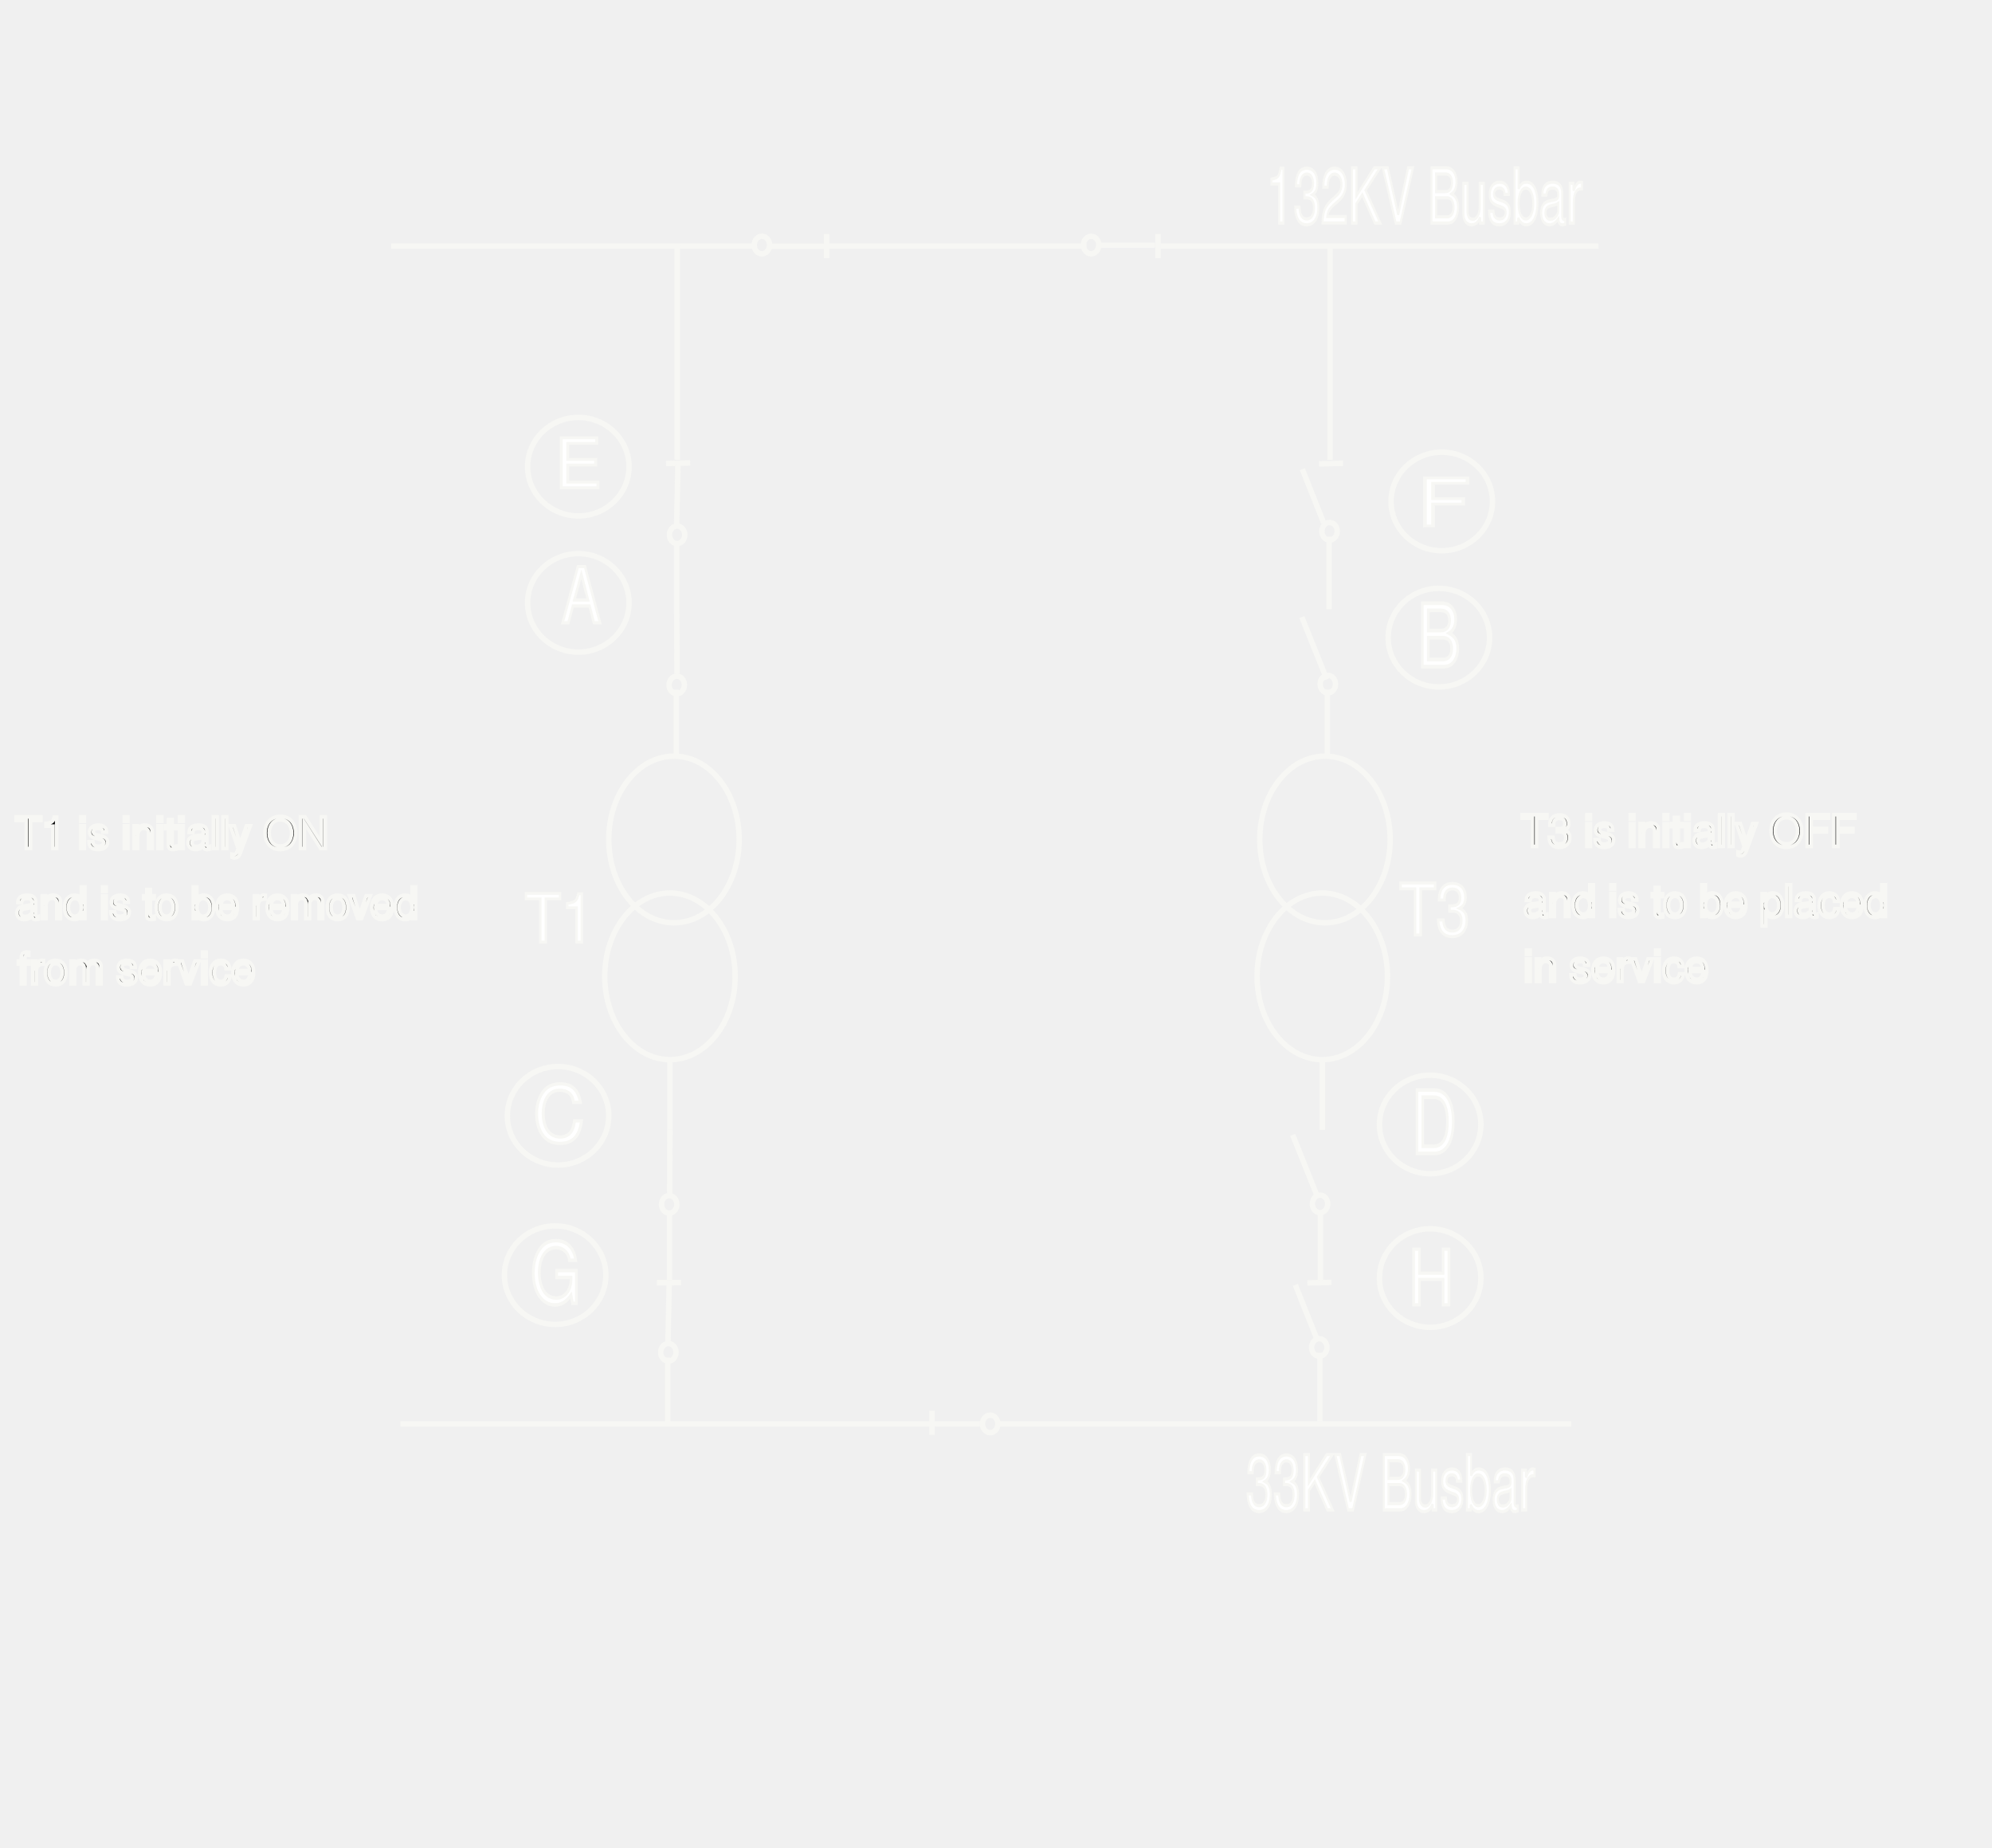
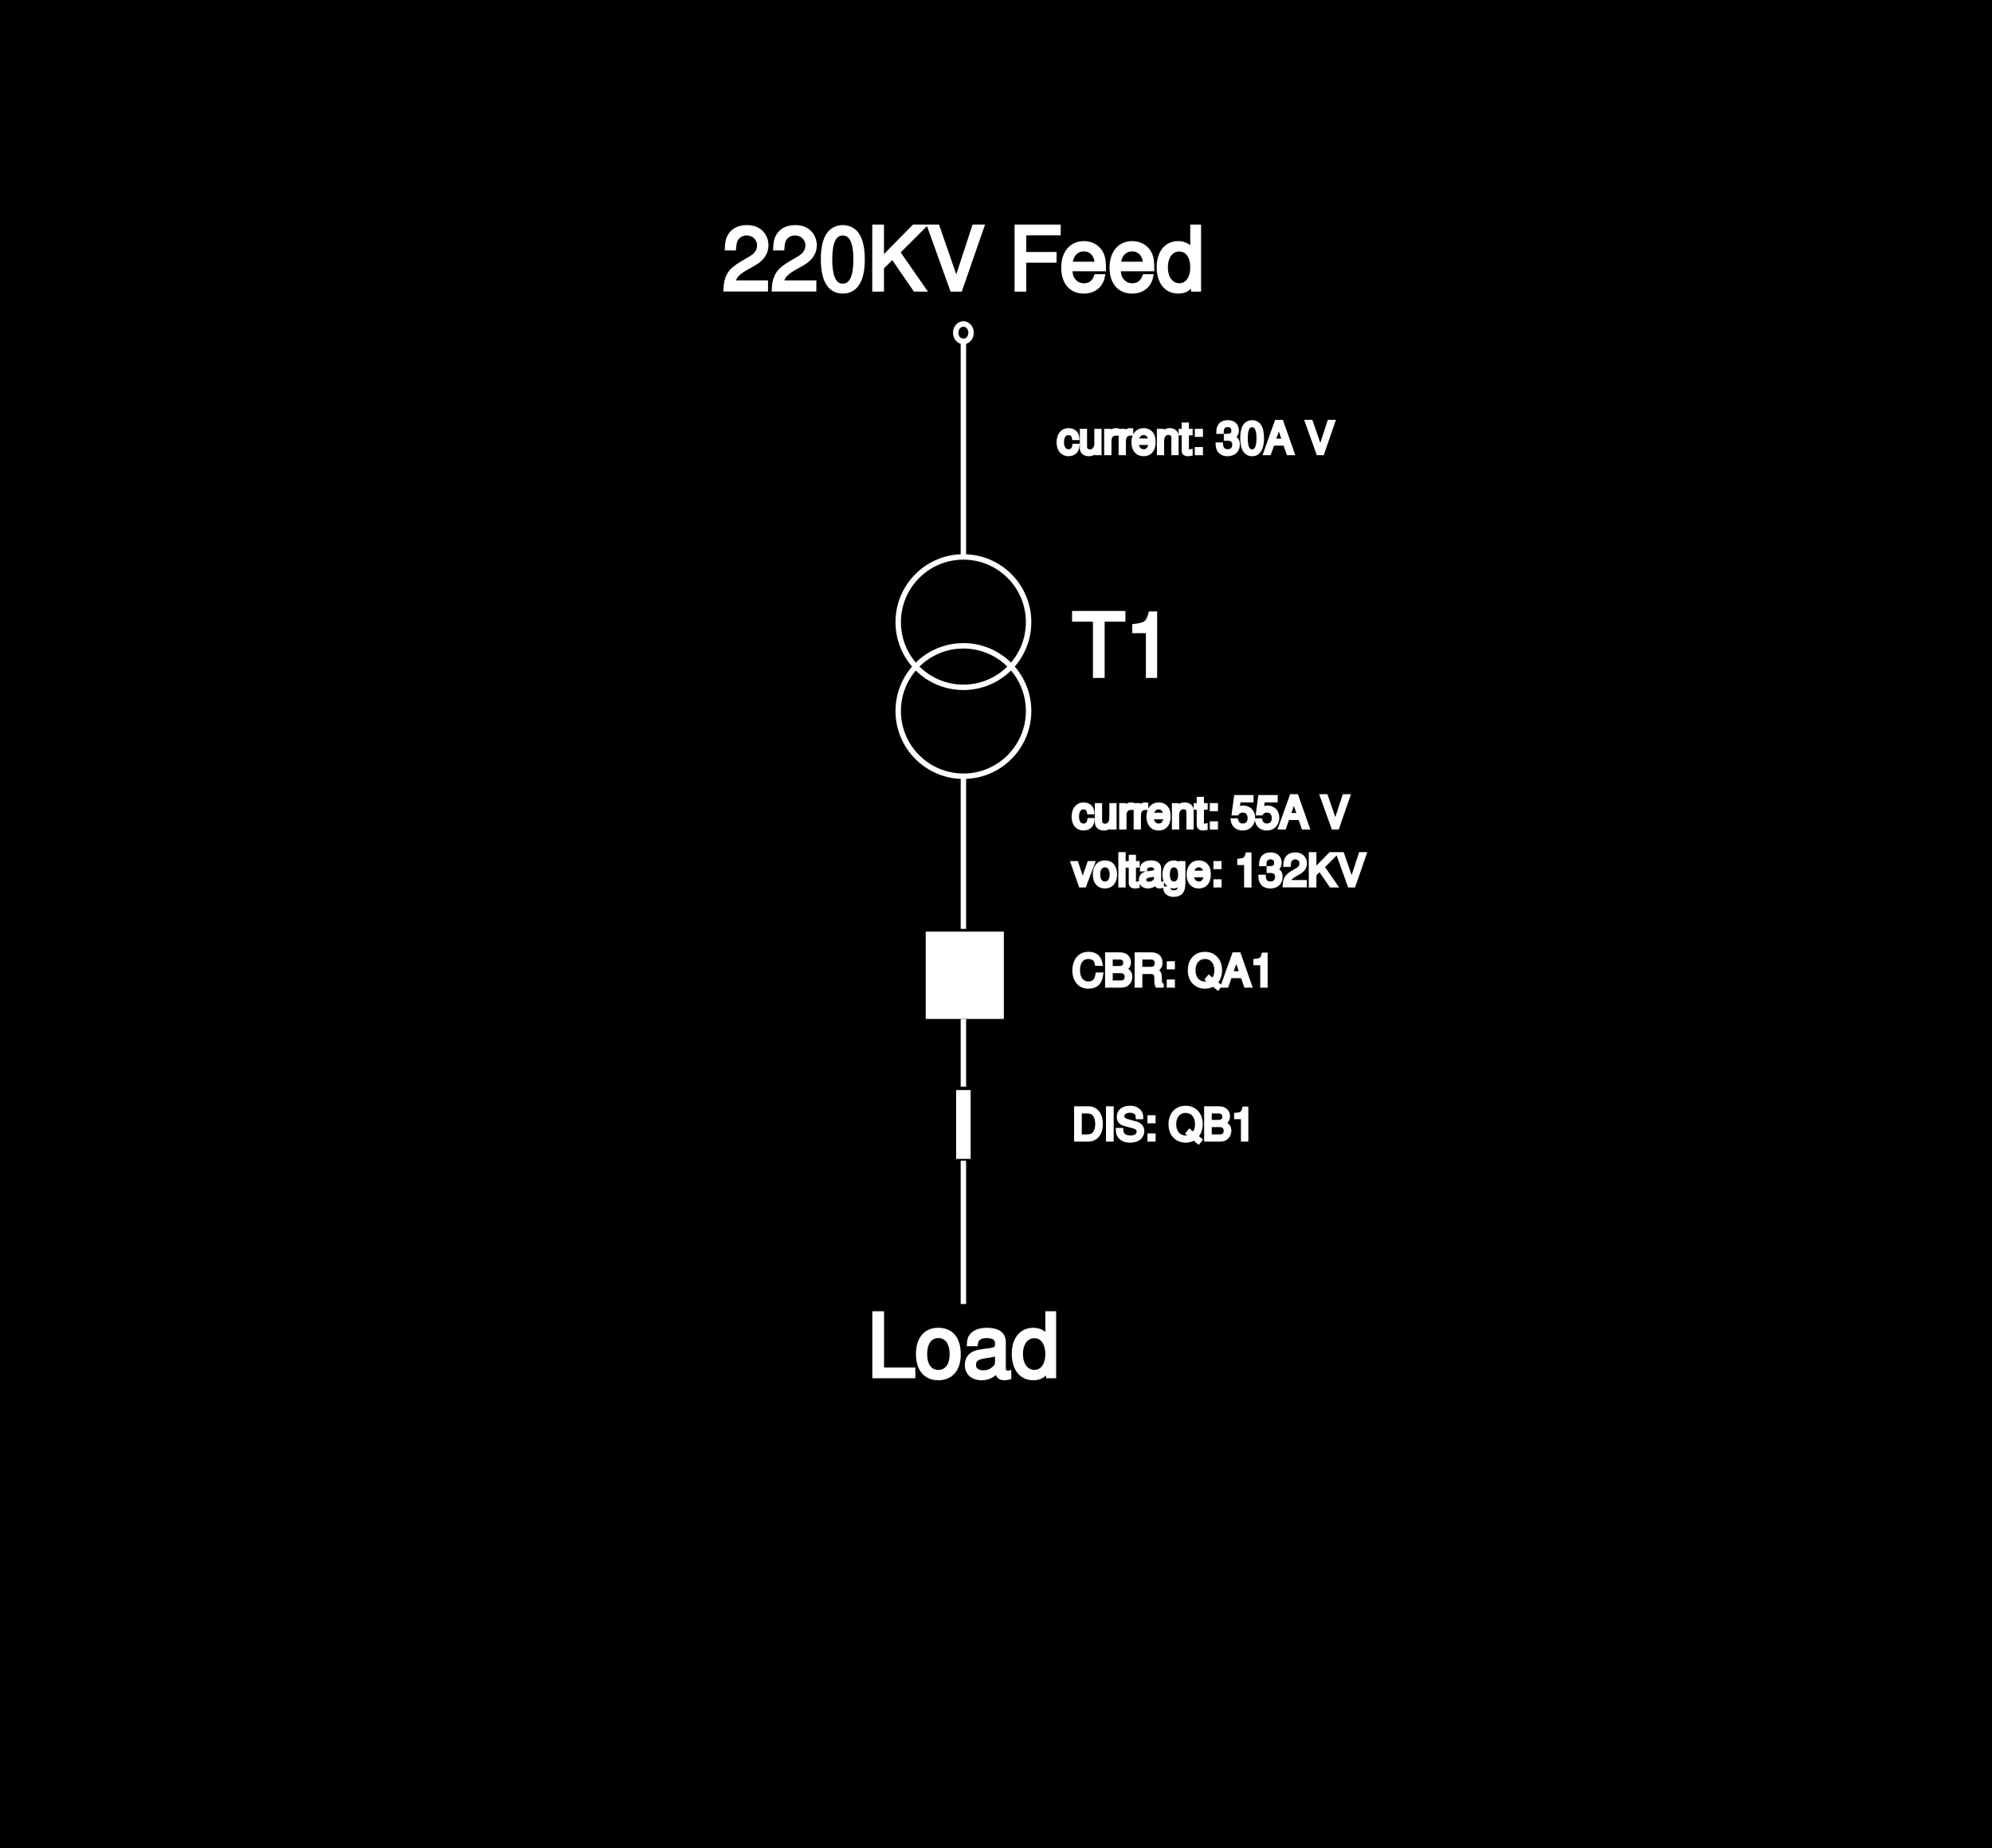
- <svg xmlns="http://www.w3.org/2000/svg" width="550" height="510">
+ <svg xmlns="http://www.w3.org/2000/svg" width="550" height="510" style="vector-effect: non-scaling-stroke;">
  <g>
-     <line fill="none" stroke="#f7f7f4" stroke-width="1.5" x1="107.978" y1="67.935" x2="208.978" y2="67.935" id="svg_1" stroke-linejoin="undefined" stroke-linecap="undefined" />
-     <line fill="none" stroke="#f7f7f4" stroke-width="1.5" x1="186.978" y1="67.935" x2="186.978" y2="126.935" id="svg_2" stroke-linejoin="undefined" stroke-linecap="undefined" />
-     <line fill="none" stroke-width="1.5" x1="186.843" y1="149.494" x2="186.843" y2="169.494" id="svg_4" stroke-linejoin="undefined" stroke-linecap="undefined" stroke="#f7f7f4" />
-     <line fill="none" stroke-width="1.5" x1="186.719" y1="190.359" x2="186.719" y2="209.359" id="svg_11" stroke-linejoin="undefined" stroke-linecap="undefined" stroke="#f7f7f4" />
-     <ellipse fill="none" stroke="#f7f7f4" stroke-width="1.5" stroke-opacity="null" fill-opacity="null" cx="186.089" cy="231.753" id="svg_12" rx="18" ry="23" />
-     <ellipse fill="none" stroke="#f7f7f4" stroke-width="1.5" stroke-opacity="null" fill-opacity="null" cx="184.978" cy="269.541" id="svg_13" rx="18" ry="23" />
-     <line fill="none" stroke-width="1.5" x1="184.978" y1="292.935" x2="184.978" y2="311.935" id="svg_14" stroke-linejoin="undefined" stroke-linecap="undefined" stroke="#f7f7f4" />
-     <line fill="none" stroke-width="1.5" x1="184.841" y1="334.359" x2="184.841" y2="353.359" id="svg_16" stroke-linejoin="undefined" stroke-linecap="undefined" stroke="#f7f7f4" />
-     <line fill="none" stroke-width="1.5" x1="184.372" y1="374.783" x2="184.372" y2="393.783" id="svg_18" stroke-linejoin="undefined" stroke-linecap="undefined" stroke="#f7f7f4" />
-     <line fill="none" stroke-width="1.5" stroke-opacity="null" fill-opacity="null" x1="227.978" y1="67.935" x2="299.978" y2="67.935" id="svg_20" stroke-linejoin="undefined" stroke-linecap="undefined" stroke="#f7f7f4" />
-     <line fill="none" stroke-width="1.5" x1="320.348" y1="67.935" x2="441.348" y2="67.935" id="svg_23" stroke-linejoin="undefined" stroke-linecap="undefined" stroke="#f7f7f4" />
-     <line fill="none" stroke="#f7f7f4" stroke-width="1.5" x1="367.237" y1="67.935" x2="367.237" y2="126.935" id="svg_24" stroke-linejoin="undefined" stroke-linecap="undefined" />
-     <line fill="none" stroke-width="1.5" x1="366.978" y1="148.147" x2="366.978" y2="168.147" id="svg_26" stroke-linejoin="undefined" stroke-linecap="undefined" stroke="#f7f7f4" />
-     <line fill="none" stroke-width="1.5" x1="366.459" y1="190.359" x2="366.459" y2="209.359" id="svg_28" stroke-linejoin="undefined" stroke-linecap="undefined" stroke="#f7f7f4" />
-     <ellipse fill="none" stroke="#f7f7f4" stroke-width="1.5" stroke-opacity="null" fill-opacity="null" cx="365.83" cy="231.753" id="svg_29" rx="18" ry="23" />
-     <ellipse fill="none" stroke="#f7f7f4" stroke-width="1.5" stroke-opacity="null" fill-opacity="null" cx="365.089" cy="269.541" id="svg_30" rx="18" ry="23" />
-     <line fill="none" stroke-width="1.5" x1="365.089" y1="292.935" x2="365.089" y2="311.935" id="svg_31" stroke-linejoin="undefined" stroke-linecap="undefined" stroke="#f7f7f4" />
-     <line fill="none" stroke-width="1.5" x1="364.571" y1="334.359" x2="364.571" y2="353.359" id="svg_33" stroke-linejoin="undefined" stroke-linecap="undefined" stroke="#f7f7f4" />
-     <line fill="none" stroke-width="1.5" x1="364.422" y1="373.436" x2="364.422" y2="392.436" id="svg_35" stroke-linejoin="undefined" stroke-linecap="undefined" stroke="#f7f7f4" />
-     <ellipse fill="none" stroke-width="1.5" stroke-opacity="null" fill-opacity="null" cx="210.357" cy="67.647" id="svg_40" rx="2.121" ry="2.424" stroke="#f7f7f4" />
-     <ellipse fill="none" stroke-width="1.5" stroke-opacity="null" fill-opacity="null" cx="301.266" cy="67.647" id="svg_41" rx="2.121" ry="2.424" stroke="#f7f7f4" />
-     <line fill="none" stroke-width="1.5" stroke-opacity="null" fill-opacity="null" x1="228.236" y1="64.617" x2="228.236" y2="71.283" id="svg_42" stroke-linejoin="null" stroke-linecap="null" stroke="#f7f7f4" />
-     <line fill="none" stroke-width="1.5" stroke-opacity="null" fill-opacity="null" x1="319.751" y1="64.617" x2="319.751" y2="71.283" id="svg_43" stroke-linejoin="null" stroke-linecap="null" stroke="#f7f7f4" />
-     <ellipse fill="none" stroke-width="1.5" stroke-opacity="null" fill-opacity="null" cx="186.956" cy="147.647" id="svg_45" rx="2.121" ry="2.424" stroke="#f7f7f4" />
-     <ellipse fill="none" stroke-width="1.5" stroke-opacity="null" fill-opacity="null" cx="186.855" cy="189.095" id="svg_52" rx="2.121" ry="2.424" stroke="#f7f7f4" />
-     <ellipse fill="none" stroke-width="1.5" stroke-opacity="null" fill-opacity="null" cx="184.766" cy="332.495" id="svg_56" rx="2.121" ry="2.424" stroke="#f7f7f4" />
-     <ellipse fill="none" stroke-width="1.5" stroke-opacity="null" fill-opacity="null" cx="184.532" cy="373.337" id="svg_58" rx="2.121" ry="2.424" stroke="#f7f7f4" />
-     <line fill="none" stroke-width="1.5" stroke-opacity="null" fill-opacity="null" x1="110.525" y1="393.101" x2="257.933" y2="393.101" id="svg_60" stroke-linejoin="undefined" stroke-linecap="undefined" stroke="#f7f7f4" />
-     <line fill="none" stroke-width="1.5" stroke-opacity="null" fill-opacity="null" x1="257.326" y1="389.465" x2="257.326" y2="396.132" id="svg_61" stroke-linejoin="null" stroke-linecap="null" stroke="#f7f7f4" />
-     <line fill="none" stroke-width="1.5" stroke-opacity="null" fill-opacity="null" x1="274.902" y1="393.101" x2="433.825" y2="393.101" id="svg_62" stroke-linejoin="undefined" stroke-linecap="undefined" stroke="#f7f7f4" />
-     <ellipse fill="none" stroke-width="1.5" stroke-opacity="null" fill-opacity="null" cx="273.387" cy="393.101" id="svg_63" rx="2.121" ry="2.424" stroke="#f7f7f4" />
-     <ellipse fill="none" stroke-width="1.5" stroke-opacity="null" fill-opacity="null" cx="364.263" cy="371.99" id="svg_65" rx="2.121" ry="2.424" stroke="#f7f7f4" />
-     <ellipse fill="none" stroke-width="1.5" stroke-opacity="null" fill-opacity="null" cx="364.465" cy="332.361" id="svg_67" rx="2.121" ry="2.424" stroke="#f7f7f4" />
-     <ellipse fill="none" stroke-width="1.5" stroke-opacity="null" fill-opacity="null" cx="366.619" cy="188.859" id="svg_71" rx="2.121" ry="2.424" stroke="#f7f7f4" />
-     <ellipse fill="none" stroke-width="1.5" stroke-opacity="null" fill-opacity="null" cx="367.091" cy="146.67" id="svg_75" rx="2.121" ry="2.424" stroke="#f7f7f4" />
-     <text fill="#FFFFFF" stroke-opacity="null" fill-opacity="null" x="350.093" y="66.277" id="iec61850://127.0.0.1:102/TEMPLATEMUnn/TVTR3.Vol.instMag.i" class="LOAD" font-size="24" font-family="Helvetica, Arial, sans-serif" text-anchor="start" xml:space="preserve" transform="matrix(0.5628768,0,0,0.8726495,152.613,3.747845) " stroke="#f7f7f4">132KV Busbar</text>
-     <line fill="none" stroke-width="1.5" stroke-opacity="null" fill-opacity="null" x1="187.236" y1="124.543" x2="187.236" y2="131.209" id="svg_125" stroke-linejoin="null" stroke-linecap="null" stroke="#f7f7f4" transform="rotate(88.57732 187.2356,127.8758) " />
-     <line fill="none" stroke-width="1.5" stroke-opacity="null" fill-opacity="null" x1="367.495" y1="124.654" x2="367.495" y2="131.32" id="svg_126" stroke-linejoin="null" stroke-linecap="null" transform="rotate(88.57732 367.4948,127.987) " stroke="#f7f7f4" />
-     <line fill="none" stroke-width="1.5" stroke-opacity="null" fill-opacity="null" x1="184.699" y1="350.765" x2="184.699" y2="357.431" id="svg_127" stroke-linejoin="null" stroke-linecap="null" stroke="#f7f7f4" transform="rotate(89.5918 184.6989,354.098) " />
-     <line fill="none" stroke-width="1.5" stroke-opacity="null" fill-opacity="null" x1="364.287" y1="350.765" x2="364.287" y2="357.431" id="svg_128" stroke-linejoin="null" stroke-linecap="null" stroke="#f7f7f4" transform="rotate(88.57732 364.2874,354.0981) " />
-     <ellipse fill="none" stroke="#f7f7f4" stroke-width="1.5" stroke-opacity="null" fill-opacity="null" cx="159.678" cy="128.835" id="svg_129" rx="14" ry="13.6" />
-     <ellipse fill="none" stroke="#f7f7f4" stroke-width="1.5" stroke-opacity="null" fill-opacity="null" cx="159.678" cy="166.435" id="svg_130" rx="14" ry="13.6" />
-     <ellipse fill="none" stroke="#f7f7f4" stroke-width="1.5" stroke-opacity="null" fill-opacity="null" cx="154.078" cy="308.035" id="svg_131" rx="14" ry="13.6" />
-     <ellipse fill="none" stroke="#f7f7f4" stroke-width="1.5" stroke-opacity="null" fill-opacity="null" cx="153.278" cy="352.035" id="svg_132" rx="14" ry="13.6" />
-     <ellipse fill="none" stroke="#f7f7f4" stroke-width="1.5" stroke-opacity="null" fill-opacity="null" cx="398.078" cy="138.435" id="svg_133" rx="14" ry="13.6" />
-     <ellipse fill="none" stroke="#f7f7f4" stroke-width="1.5" stroke-opacity="null" fill-opacity="null" cx="397.278" cy="176.035" id="svg_134" rx="14" ry="13.6" />
-     <ellipse fill="none" stroke="#f7f7f4" stroke-width="1.5" stroke-opacity="null" fill-opacity="null" cx="394.878" cy="310.435" id="svg_135" rx="14" ry="13.6" />
-     <ellipse fill="none" stroke="#f7f7f4" stroke-width="1.5" stroke-opacity="null" fill-opacity="null" cx="394.878" cy="352.835" id="svg_136" rx="14" ry="13.6" />
-     <text fill="#FFFFFF" stroke-width="null" stroke-opacity="null" fill-opacity="null" x="163.773" y="143.955" id="svg_137" font-size="24" font-family="Helvetica, Arial, sans-serif" text-anchor="start" xml:space="preserve" transform="matrix(0.8076923,0,0,0.7878035,20.93786,21.24239) " stroke="#f7f7f4">E</text>
-     <text fill="#FFFFFF" stroke-width="null" stroke-opacity="null" fill-opacity="null" x="171.051" y="180.442" id="svg_138" font-size="24" font-family="Helvetica, Arial, sans-serif" text-anchor="start" xml:space="preserve" transform="matrix(0.6784817,0,0,0.887123,38.99336,11.87302) " stroke="#f7f7f4">A</text>
-     <text fill="#FFFFFF" stroke-width="null" stroke-opacity="null" fill-opacity="null" x="139.942" y="319.057" id="svg_139" font-size="24" font-family="Helvetica, Arial, sans-serif" text-anchor="start" xml:space="preserve" transform="matrix(0.820047,0,0,0.8974051,32.45057,28.84759) " stroke="#f7f7f4">C</text>
-     <text fill="#FFFFFF" stroke-width="null" stroke-opacity="null" fill-opacity="null" x="131.885" y="359.782" id="svg_140" font-size="24" font-family="Helvetica, Arial, sans-serif" text-anchor="start" xml:space="preserve" transform="matrix(0.7450369,0,0,0.9679195,48.1967,11.48886) " stroke="#f7f7f4">G</text>
-     <text fill="#FFFFFF" stroke-width="null" stroke-opacity="null" fill-opacity="null" x="391.278" y="154.035" id="svg_141" font-size="24" font-family="Helvetica, Arial, sans-serif" text-anchor="start" xml:space="preserve" transform="matrix(1,0,0,0.7574897,0,28.51391) " stroke="#f7f7f4">F</text>
-     <text fill="#FFFFFF" stroke-width="null" stroke-opacity="null" fill-opacity="null" x="405.037" y="184.035" id="svg_142" font-size="24" font-family="Helvetica, Arial, sans-serif" text-anchor="start" xml:space="preserve" transform="matrix(0.7500001,0,0,1,87.49998,0) " stroke="#f7f7f4">B</text>
-     <text fill="#FFFFFF" stroke-width="null" stroke-opacity="null" fill-opacity="null" x="407.026" y="318.435" id="svg_143" font-size="24" font-family="Helvetica, Arial, sans-serif" text-anchor="start" xml:space="preserve" transform="matrix(0.7229937,0,0,1,95.39836,0) " stroke="#f7f7f4">D</text>
-     <text fill="#FFFFFF" stroke-width="null" stroke-opacity="null" fill-opacity="null" x="406.226" y="367.423" id="svg_144" font-size="24" font-family="Helvetica, Arial, sans-serif" text-anchor="start" xml:space="preserve" transform="matrix(0.7229937,0,0,0.876161,95.17762,38.2887) " stroke="#f7f7f4">H</text>
-     <text fill="#FFFFFF" stroke-width="null" stroke-opacity="null" fill-opacity="null" x="88.342" y="273.001" id="svg_145" font-size="24" font-family="Helvetica, Arial, sans-serif" text-anchor="start" xml:space="preserve" transform="matrix(0.6857144,0,0,0.7671787,84.29986,50.63572) " stroke="#f7f7f4">T1</text>
-     <text fill="#FFFFFF" stroke-width="null" stroke-opacity="null" fill-opacity="null" x="382.357" y="271.371" id="svg_146" font-size="24" font-family="Helvetica, Arial, sans-serif" text-anchor="start" xml:space="preserve" transform="matrix(0.6949218,0,0,0.8204589,120.6429,35.47452) " stroke="#f7f7f4">T3</text>
-     <text style="cursor: move;" fill="#FFFFFF" stroke-opacity="null" fill-opacity="null" x="340.103" y="473.365" id="svg_147" font-size="24" font-family="Helvetica, Arial, sans-serif" text-anchor="start" xml:space="preserve" transform="matrix(0.5628768,0,0,0.8726495,152.613,3.747845) " stroke="#f7f7f4">33KV Busbar</text>
-     <line stroke-linecap="null" stroke-linejoin="null" id="iec61850://127.0.0.1:102/TEMPLATEMUnn/LLN0.MSVCB01.SvEna" class="XCBR" y2="371.439" x2="184.405" y1="354.684" x1="184.776" fill-opacity="null" stroke-opacity="null" stroke-width="1.5" fill="none" stroke="#f7f7f4">
-       <animate id="open" attributeName="x1" begin="indefinite" dur="100ms" from="184.4" to="174.4" fill="freeze" />
-       <animate id="close" attributeName="x1" begin="indefinite" dur="100ms" from="174.4" to="184.4" fill="freeze" />
-     </line>
-     <line transform="rotate(-23 360.6659,362.2957) " stroke="#f7f7f4" stroke-linecap="null" stroke-linejoin="null" id="svg_6" y2="370.444" x2="360.481" y1="354.148" x1="360.851" fill-opacity="null" stroke-opacity="null" stroke-width="1.5" fill="none">
- 
-                       </line>
-     <line stroke="#f7f7f4" stroke-linecap="null" stroke-linejoin="null" id="svg_7" y2="330.405" x2="184.75" y1="311.887" x1="185.121" fill-opacity="null" stroke-opacity="null" stroke-width="1.5" fill="none" transform="rotate(-0.9189773 184.9354,321.146) " />
-     <line transform="rotate(-23 360.2955,321.7402) " stroke="#f7f7f4" stroke-linecap="null" stroke-linejoin="null" id="svg_8" y2="330.814" x2="360.11" y1="312.666" x1="360.481" fill-opacity="null" stroke-opacity="null" stroke-width="1.5" fill="none" />
-     <line stroke="#f7f7f4" stroke-linecap="null" stroke-linejoin="null" id="svg_9" y2="185.982" x2="186.71" y1="169.335" x1="187.09" fill-opacity="null" stroke-opacity="null" stroke-width="1.5" fill="none" transform="rotate(-1.563313 186.9002,177.6588) " />
-     <line transform="rotate(-23 362.8881,178.9627) " stroke="#f7f7f4" stroke-linecap="null" stroke-linejoin="null" id="svg_10" y2="188.222" x2="362.703" y1="169.703" x1="363.073" fill-opacity="null" stroke-opacity="null" stroke-width="1.5" fill="none" />
-     <line stroke="#f7f7f4" stroke-linecap="null" stroke-linejoin="null" id="svg_15" y2="145.669" x2="186.812" y1="128.262" x1="187.182" fill-opacity="null" stroke-opacity="null" stroke-width="1.5" fill="none" />
-     <line transform="rotate(-23 362.5178,136.9257) " stroke="#f7f7f4" stroke-linecap="null" stroke-linejoin="null" id="svg_17" y2="144.889" x2="362.333" y1="128.963" x1="362.703" fill-opacity="null" stroke-opacity="null" stroke-width="1.5" fill="none" class="closeme" />
-     <line stroke="#f7f7f4" fill="none" stroke-width="1.5" stroke-opacity="null" fill-opacity="null" x1="258.073" y1="393.101" x2="270.568" y2="393.101" id="svg_22" stroke-linejoin="undefined" stroke-linecap="undefined" />
-     <line stroke="#f7f7f4" fill="none" stroke-width="1.5" stroke-opacity="null" fill-opacity="null" x1="303.897" y1="67.714" x2="318.892" y2="67.714" id="svg_25" stroke-linejoin="undefined" stroke-linecap="undefined" />
-     <line stroke="#f7f7f4" fill="none" stroke-width="1.5" stroke-opacity="null" fill-opacity="null" x1="212.798" y1="67.992" x2="227.793" y2="67.992" id="svg_27" stroke-linejoin="undefined" stroke-linecap="undefined" />
-     <text style="cursor: move;" font-style="normal" font-weight="normal" xml:space="preserve" text-anchor="start" font-family="Helvetica, Arial, sans-serif" font-size="12" id="svg_32" y="233.667" x="420" fill-opacity="null" stroke-opacity="null" stroke="#f7f7f4" fill="#000000">T3 is initially OFF</text>
-     <text style="cursor: move;" font-style="normal" font-weight="normal" xml:space="preserve" text-anchor="start" font-family="Helvetica, Arial, sans-serif" font-size="12" id="svg_36" y="253" x="420.666" fill-opacity="null" stroke-opacity="null" stroke="#f7f7f4" fill="#000000">and is to be placed</text>
-     <text font-style="normal" font-weight="normal" xml:space="preserve" text-anchor="start" font-family="Helvetica, Arial, sans-serif" font-size="12" id="svg_37" y="271" x="420.666" fill-opacity="null" stroke-opacity="null" stroke="#f7f7f4" fill="#000000">in service</text>
-     <text font-style="normal" font-weight="normal" xml:space="preserve" text-anchor="start" font-family="Helvetica, Arial, sans-serif" font-size="12" id="svg_38" y="234.256" x="4.167" fill-opacity="null" stroke-opacity="null" stroke="#f7f7f4" fill="#000000">T1 is initially ON</text>
-     <text font-style="normal" font-weight="normal" xml:space="preserve" text-anchor="start" font-family="Helvetica, Arial, sans-serif" font-size="12" id="svg_39" y="253.59" x="4.167" fill-opacity="null" stroke-opacity="null" stroke="#f7f7f4" fill="#000000">and is to be removed</text>
-     <text font-style="normal" font-weight="normal" xml:space="preserve" text-anchor="start" font-family="Helvetica, Arial, sans-serif" font-size="12" id="svg_44" y="271.59" x="4.834" fill-opacity="null" stroke-opacity="null" stroke="#f7f7f4" fill="#000000">from service</text>
+     <rect fill="#000000" id="canvas_background" height="512" width="552" y="0" x="0" />
+   </g>
+   <g>
+     <text id="simulation://127.0.0.1" class="IFL" stroke="#ffffff" xml:space="preserve" text-anchor="middle" font-family="Helvetica, Arial, sans-serif" font-size="24" y="80" x="266" fill="#ffffff">220KV Feed</text>
+     <ellipse id="svg_top" class="IFL" stroke="#ffffff" ry="2.424" rx="2.121" cy="91.859" cx="266" fill-opacity="null" stroke-width="1.5" fill="none" />
+     <text id="iec61850://127.0.0.1:102/IED2_PTOC/MMXU1.Amp.instMag.i" class="MEAS" fill="#ffffff" stroke="#ffffff" x="291.851" y="125.167" font-size="12" font-family="Helvetica, Arial, sans-serif" text-anchor="start" xml:space="preserve" font-weight="normal" font-style="normal">current: 30A V</text>
+     <line id="S12/D1/Q1/L1" class="LINE" stroke-linecap="undefined" stroke-linejoin="undefined" y2="153.935" x2="266" y1="93.435" x1="266" stroke-width="1.5" stroke="#ffffff" fill="none" />
+     <ellipse id="svg_T1_a" ry="18" rx="18" cy="171.753" cx="266" fill-opacity="null" stroke-width="1.5" stroke="#ffffff" fill="none" />
+     <text id="svg_T1_name" stroke="#ffffff" xml:space="preserve" text-anchor="start" font-family="Helvetica, Arial, sans-serif" font-size="24" y="186.662" x="296" stroke-width="null" fill="#ffffff">T1</text>
+     <ellipse id="svg_T1_b" ry="18" rx="18" cy="196.291" cx="266" fill-opacity="null" stroke-width="1.5" stroke="#ffffff" fill="none" />
+     <line id="S12/E1/Q1/L2" class="LINE" stroke="#ffffff" stroke-linecap="undefined" stroke-linejoin="undefined" y2="256.435" x2="266" y1="214.935" x1="266" stroke-width="1.5" fill="none" />
+     <text id="iec61850://127.0.0.1:102/IED2_PTOC/MMXU2.Amp.instMag.i" class="MEAS" fill="#ffffff" stroke="#ffffff" x="296" y="228.5" font-size="12" font-family="Helvetica, Arial, sans-serif" text-anchor="start" xml:space="preserve" font-weight="normal" font-style="normal">current: 55A V</text>
+     <text id="iec61850://127.0.0.1:102/IED2_PTOC/MMXU2.Vol.instMag.i" class="MEAS" fill="#ffffff" stroke="#ffffff" x="296" y="244.5" font-size="12" font-family="Helvetica, Arial, sans-serif" text-anchor="start" xml:space="preserve" font-weight="normal" font-style="normal">voltage: 132KV</text>
+     <text id="iec61850://127.0.0.1:102/IED1_XCBR/XCBR1.Pos.stVal" class="MEAS" fill="#ffffff" stroke="#ffffff" x="296" y="272.167" font-size="12" font-family="Helvetica, Arial, sans-serif" text-anchor="start" xml:space="preserve" font-weight="normal" font-style="normal">CBR: QA1</text>
+     <rect id="iec61850://127.0.0.1:102/IED1_XCBR/XCBR1.Pos.stVal" class="XCBR" height="22.553" width="20" y="257.946" x="256.364" stroke-width="1.5" stroke="#ffffff" fill="#ffffff" />
+     <rect id="iec61850://127.0.0.1:102/IED1_XCBR/CSWI1.Pos.ctlVal" class="CSWI" height="22.553" width="20" y="257.946" x="256.364" stroke-width="1.5" stroke="#ffffff" fill="none" />
+     <line id="S12/E1/Q1/L1" class="LINE" stroke="#ffffff" stroke-linecap="undefined" stroke-linejoin="undefined" y2="300.359" x2="266" y1="281.359" x1="266" stroke-width="1.5" fill="none" />
+     <text id="iec61850://127.0.0.1:102/IED1_XCBR/XSWI1.Pos.stVal" class="MEAS" fill="#ffffff" stroke="#ffffff" x="296" y="314.667" font-size="12" font-family="Helvetica, Arial, sans-serif" text-anchor="start" xml:space="preserve" font-weight="normal" font-style="normal">DIS: QB1</text>
+     <rect id="iec61850://127.0.0.1:102/IED1_XCBR/CSWI2.Pos.ctlVal" class="CSWI" height="19" width="19" y="300.5" x="256.864" stroke="#000000" fill="#000000" />
+     <line id="iec61850://127.0.0.1:102/IED1_XCBR/XSWI1.Pos.stVal" class="XSWI" stroke="#ffffff" stroke-linecap="undefined" stroke-linejoin="undefined" y2="319.937" x2="266" y1="300.937" x1="266" stroke-width="4" fill="none" />
+     <line id="S12/E1/W1/BB1" class="LINE" stroke="#ffffff" stroke-linecap="undefined" stroke-linejoin="undefined" y2="360" x2="266" y1="320.437" x1="266" stroke-width="1.5" fill="none" />
+     <text id="simulation://127.0.0.1" class="LOAD" stroke="#ffffff" xml:space="preserve" text-anchor="middle" font-family="Helvetica, Arial, sans-serif" font-size="24" y="380" x="266" fill="#ffffff">Load</text>
  </g>
</svg>
